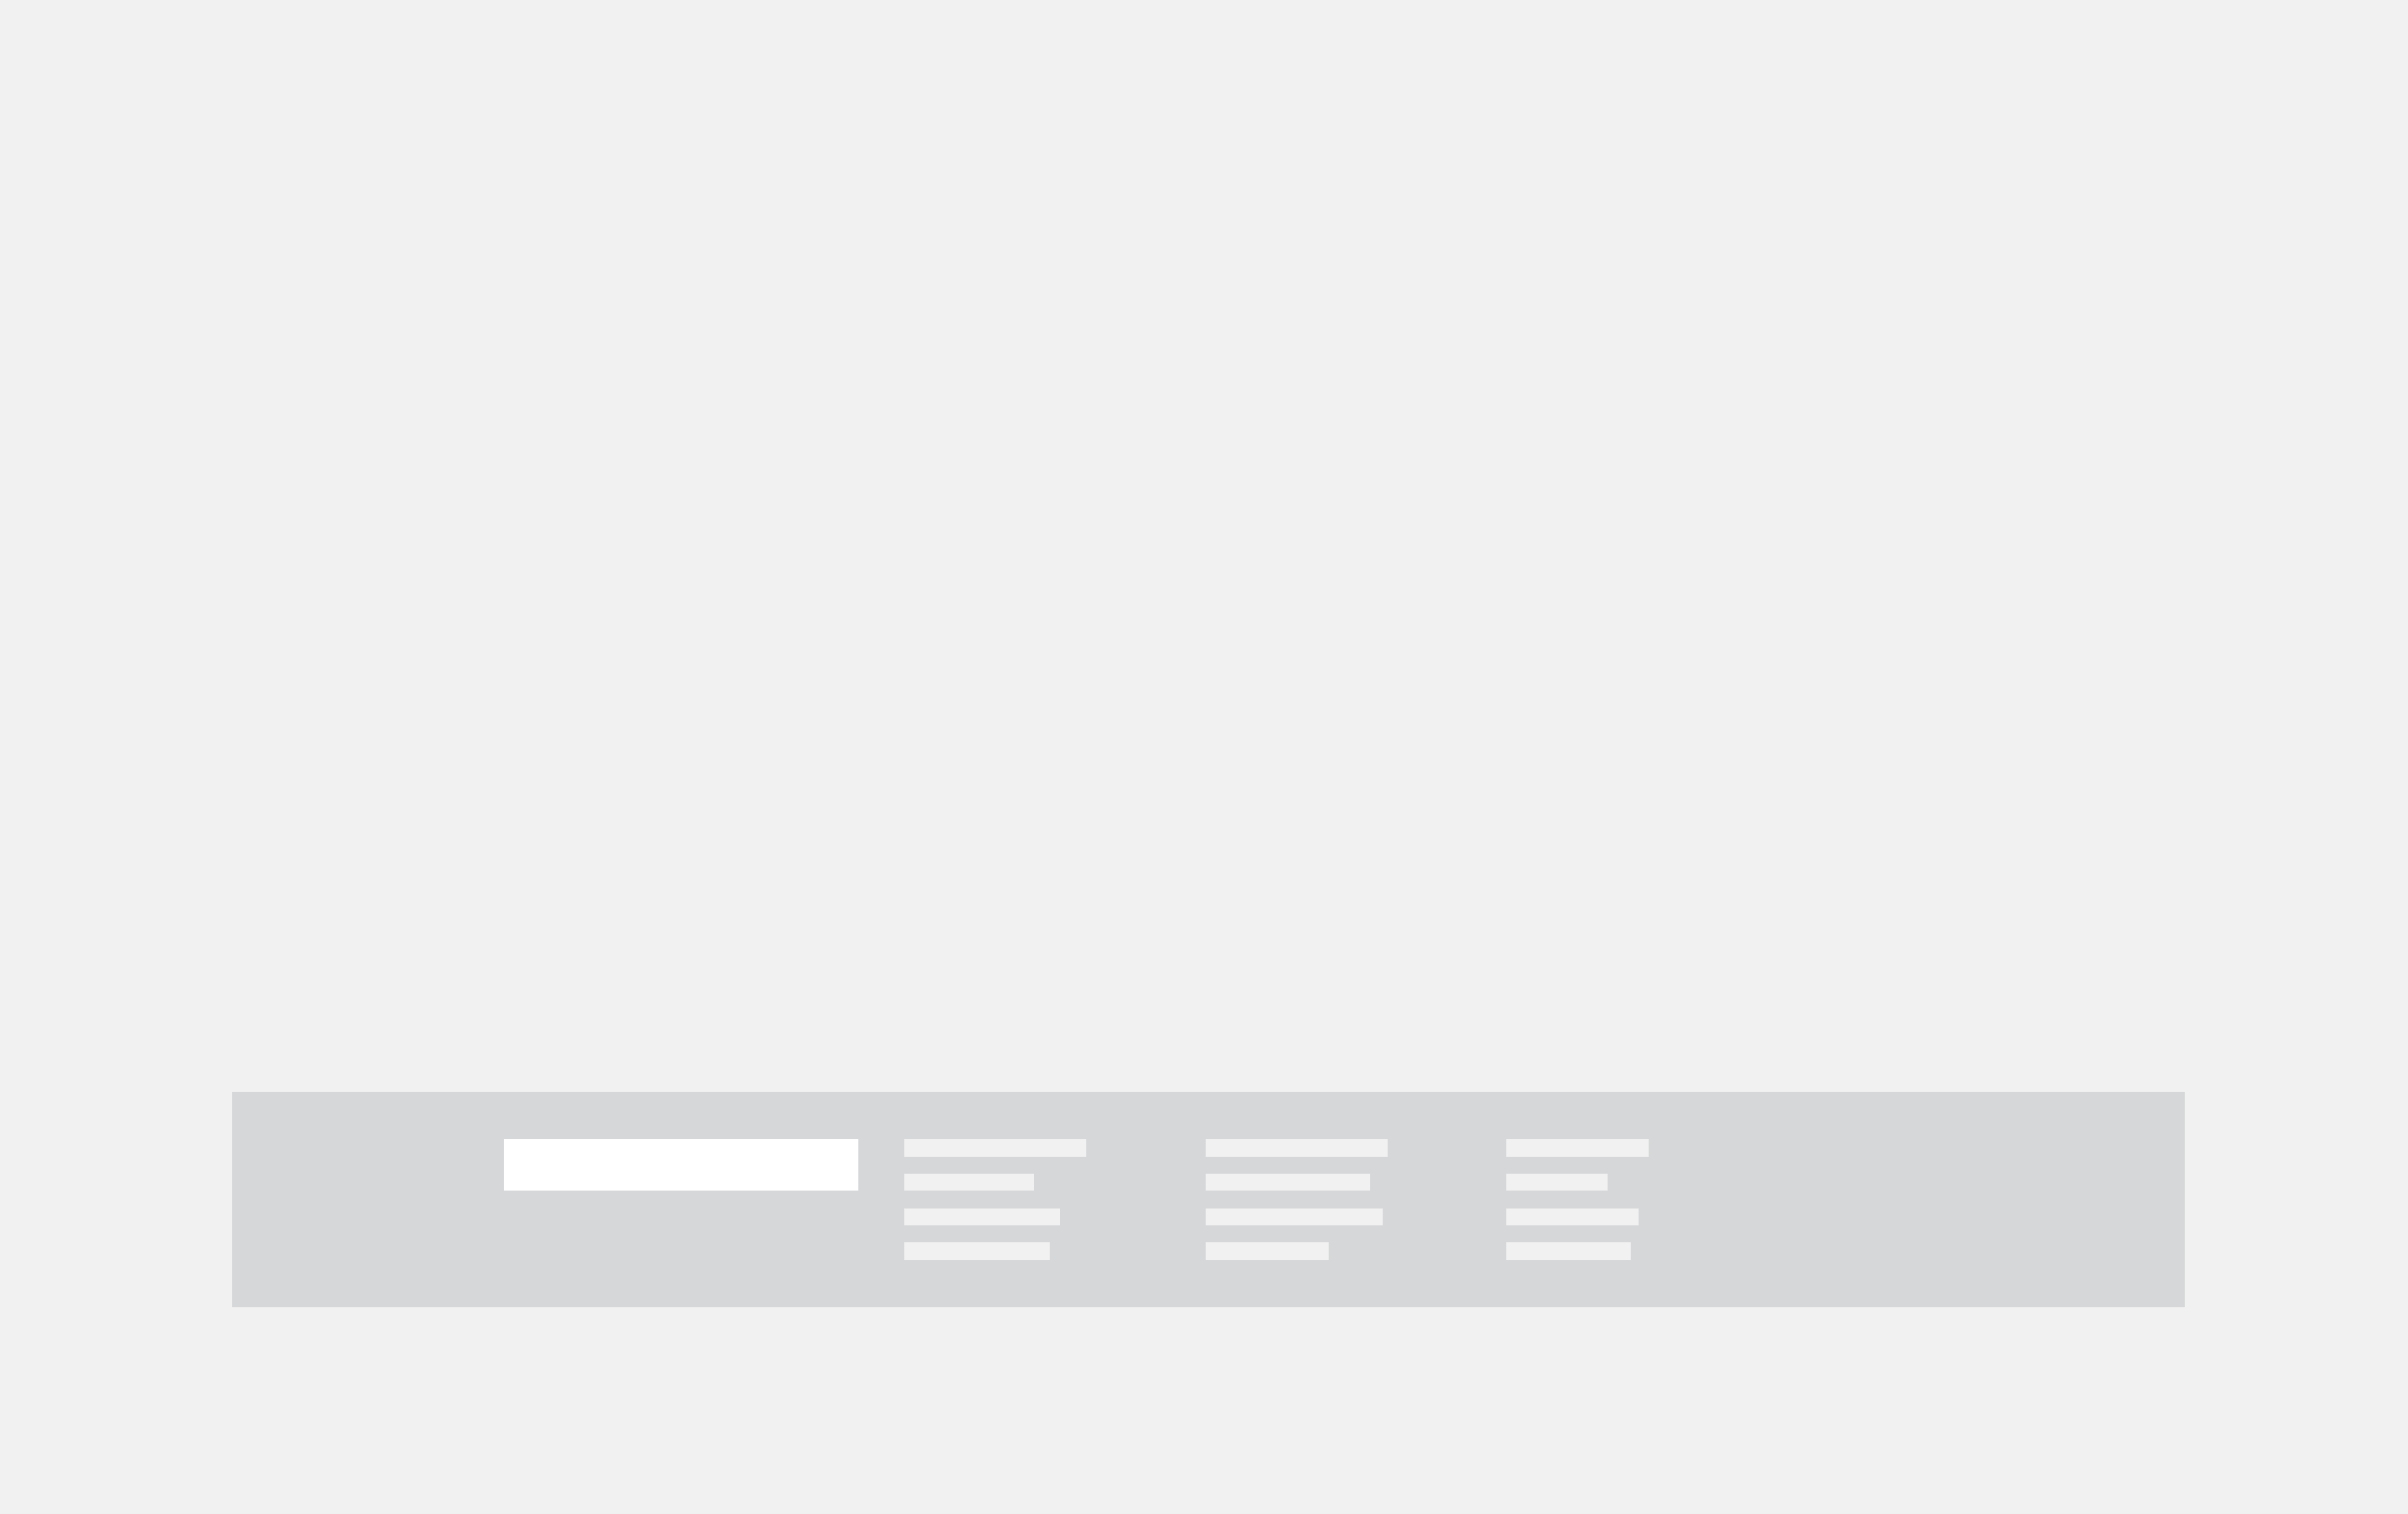
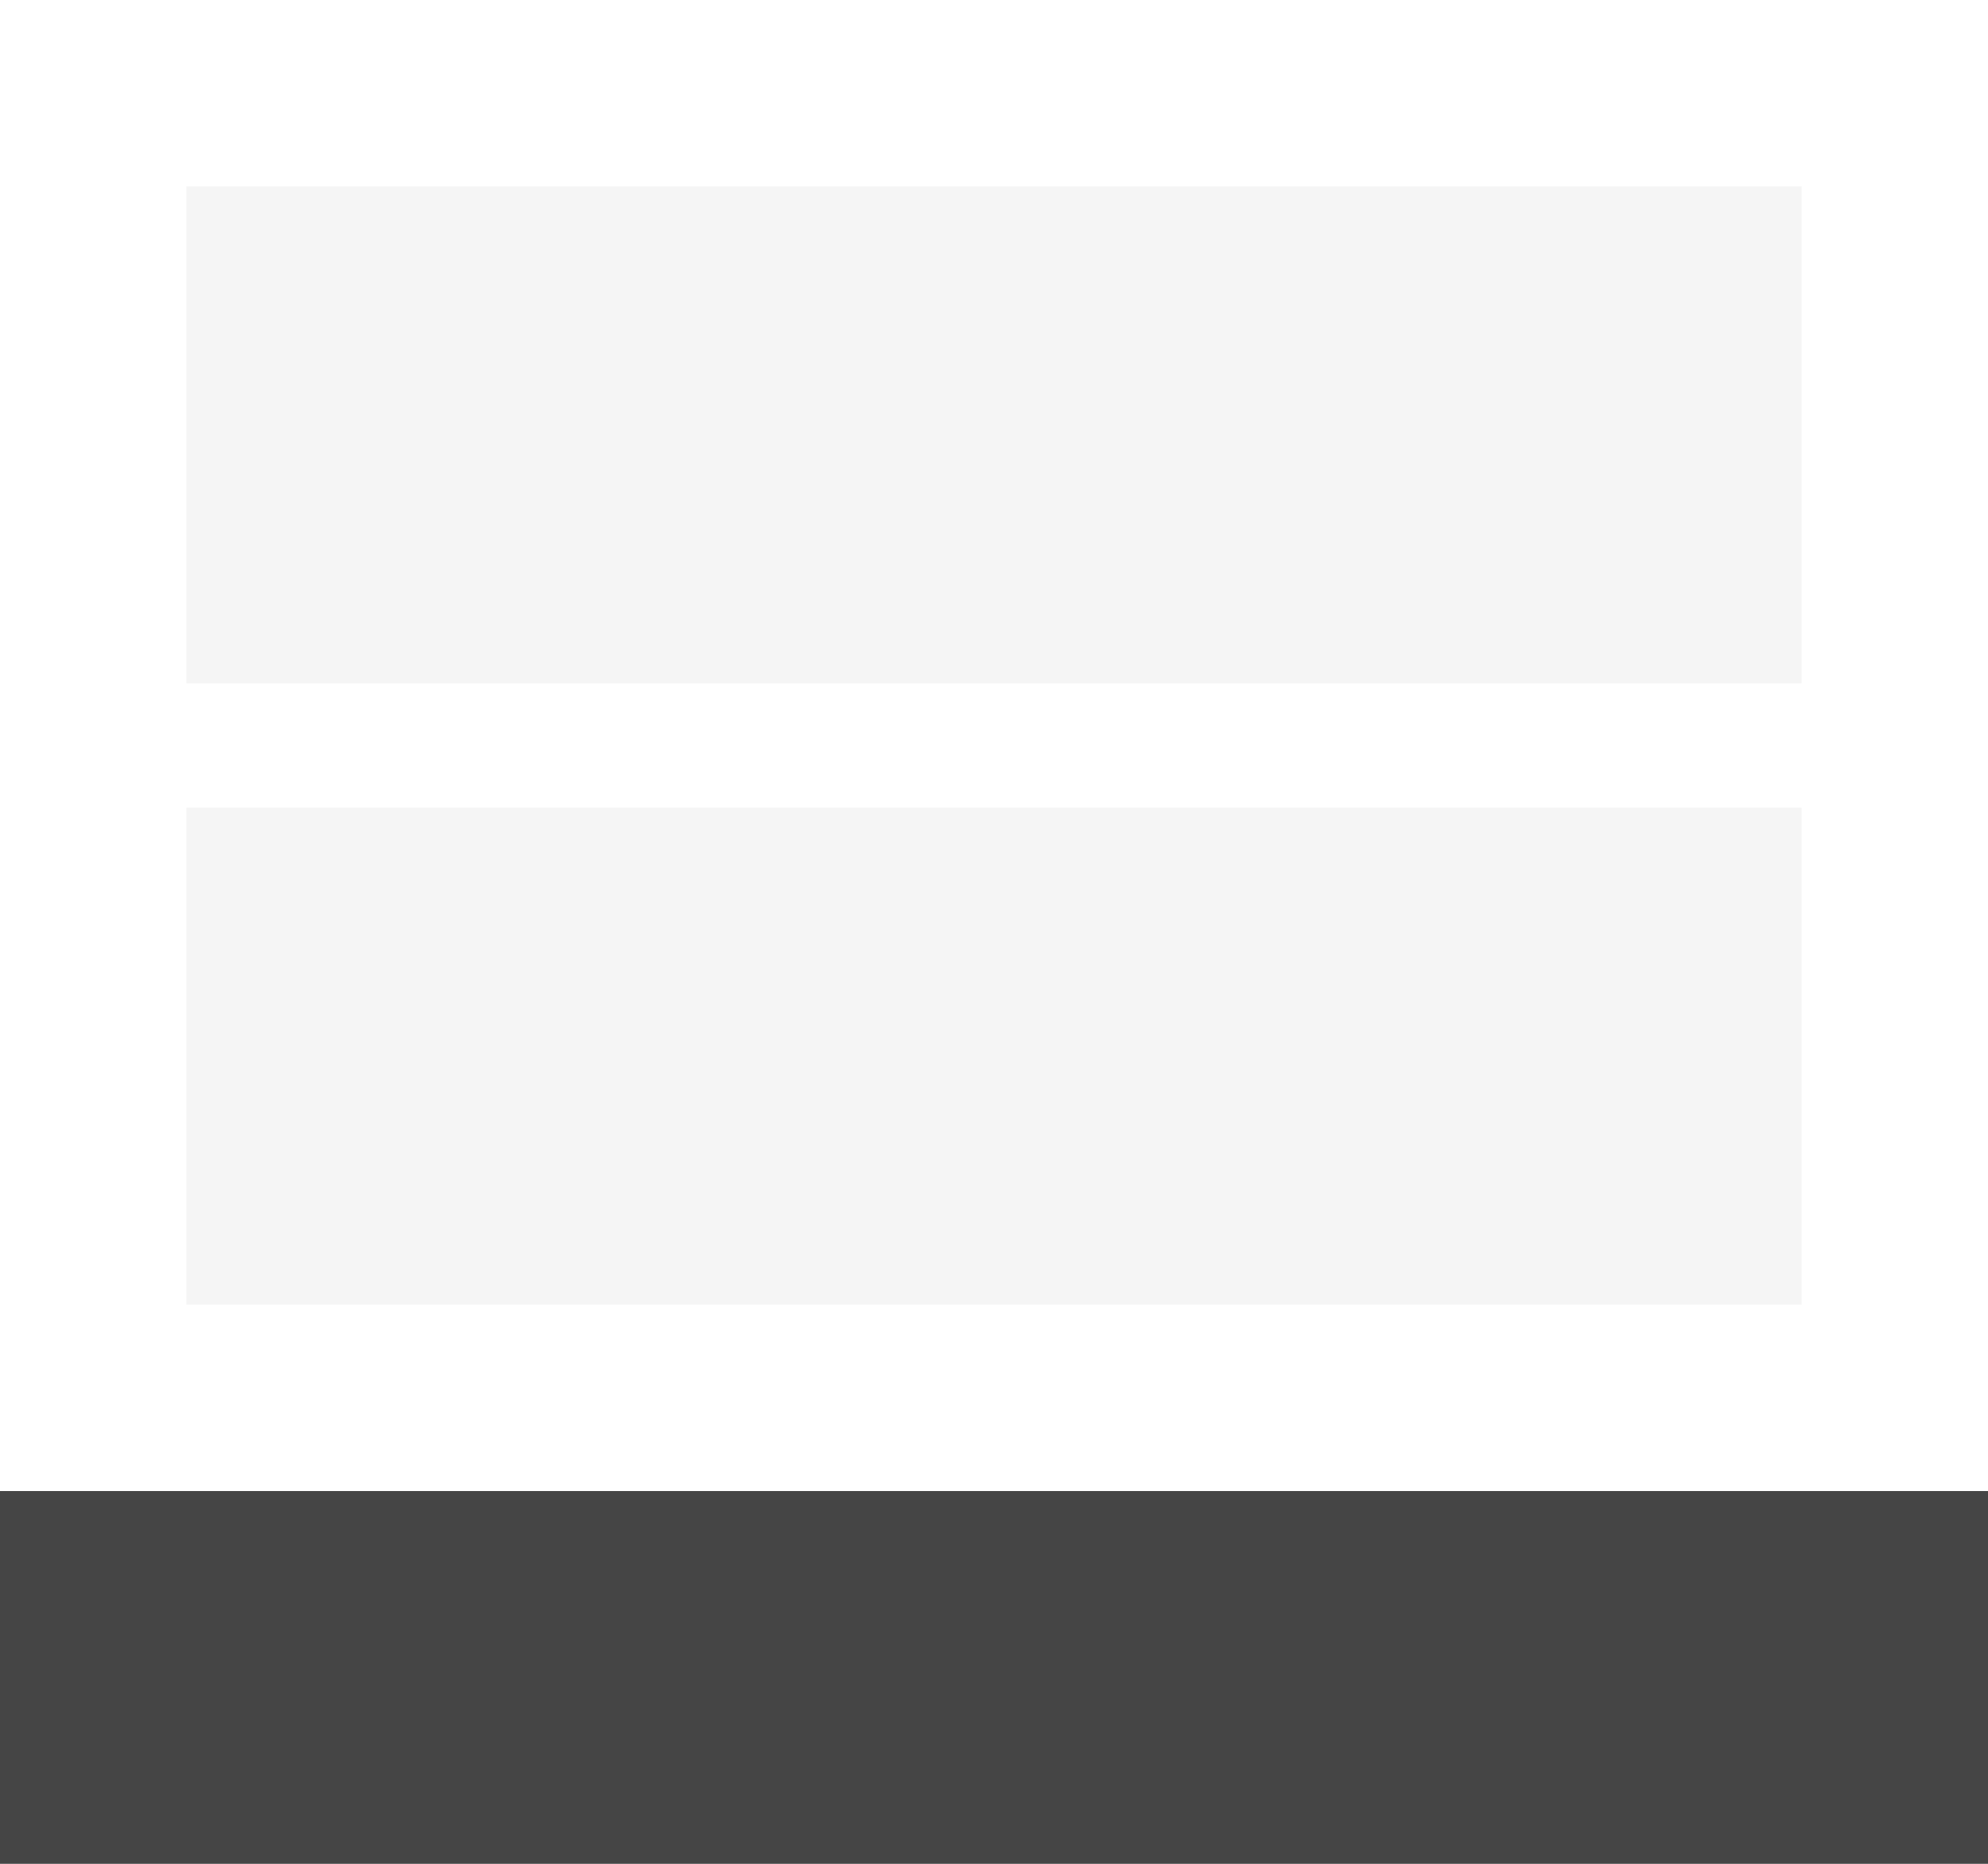
- <svg xmlns="http://www.w3.org/2000/svg" viewBox="966 2403 280 176">
-   <defs>
-     <style>
-       .cls-1 {
-         clip-path: url(#clip-Footer);
-       }
- 
-       .cls-2 {
-         fill: #d6d7d9;
-       }
- 
-       .cls-3, .cls-4 {
-         fill: #aeb0b5;
-       }
- 
-       .cls-3 {
-         stroke: #fff;
-         stroke-width: 6px;
-       }
- 
-       .cls-4 {
-         stroke: #f1f1f1;
-         stroke-width: 2px;
-       }
- 
-       .cls-5 {
-         fill: #f1f1f1;
-       }
-     </style>
-     <clipPath id="clip-Footer">
-       <rect x="966" y="2403" width="280" height="176" />
-     </clipPath>
-   </defs>
-   <g id="Footer" class="cls-1">
-     <rect class="cls-5" x="966" y="2403" width="280" height="176" />
-     <path id="Path_110" data-name="Path 110" class="cls-2" d="M0,0H227V25H0Z" transform="translate(993 2530)" />
-     <path id="Path_73" data-name="Path 73" class="cls-3" d="M0,0H41.252" transform="translate(1024.571 2538.5)" />
-     <path id="Path_84" data-name="Path 84" class="cls-4" d="M0,0H21.162" transform="translate(1106.193 2536.5)" />
-     <path id="Path_95" data-name="Path 95" class="cls-4" d="M0,0H16.516" transform="translate(1141.193 2536.5)" />
-     <path id="Path_91" data-name="Path 91" class="cls-4" d="M0,0H21.162" transform="translate(1071.193 2536.5)" />
-     <path id="Path_85" data-name="Path 85" class="cls-4" d="M0,0H19.078" transform="translate(1106.193 2540.5)" />
-     <path id="Path_94" data-name="Path 94" class="cls-4" d="M0,0H11.689" transform="translate(1141.193 2540.5)" />
-     <path id="Path_90" data-name="Path 90" class="cls-4" d="M0,0H15.069" transform="translate(1071.193 2540.5)" />
-     <path id="Path_86" data-name="Path 86" class="cls-4" d="M0,0H20.608" transform="translate(1106.193 2544.5)" />
-     <path id="Path_93" data-name="Path 93" class="cls-4" d="M0,0H15.385" transform="translate(1141.193 2544.5)" />
-     <path id="Path_89" data-name="Path 89" class="cls-4" d="M0,0H18.086" transform="translate(1071.193 2544.5)" />
-     <path id="Path_87" data-name="Path 87" class="cls-4" d="M0,0H14.335" transform="translate(1106.193 2548.5)" />
-     <path id="Path_92" data-name="Path 92" class="cls-4" d="M0,0H14.4" transform="translate(1141.193 2548.5)" />
-     <path id="Path_88" data-name="Path 88" class="cls-4" d="M0,0H16.867" transform="translate(1071.193 2548.5)" />
+ <svg xmlns="http://www.w3.org/2000/svg" width="128px" height="120px" viewBox="0 0 128 120" version="1.1">
+   <defs />
+   <g id="Page-1" stroke="none" stroke-width="1" fill="none" fill-rule="evenodd">
+     <g id="Overview_illustrationer" transform="translate(-184, -1360)" fill-rule="nonzero">
+       <g id="Footer" transform="translate(184, 1360)">
+         <rect id="Rectangle-6" fill="#454545" x="0" y="96" width="128" height="24" />
+         <rect id="Rectangle-6" fill="#FFFFFF" x="0" y="0" width="128" height="96" />
+         <rect id="Rectangle-6" fill="#F5F5F5" x="12" y="12" width="104" height="32" />
+         <rect id="Rectangle-6" fill="#F5F5F5" x="12" y="52" width="104" height="32" />
+       </g>
+     </g>
  </g>
</svg>
